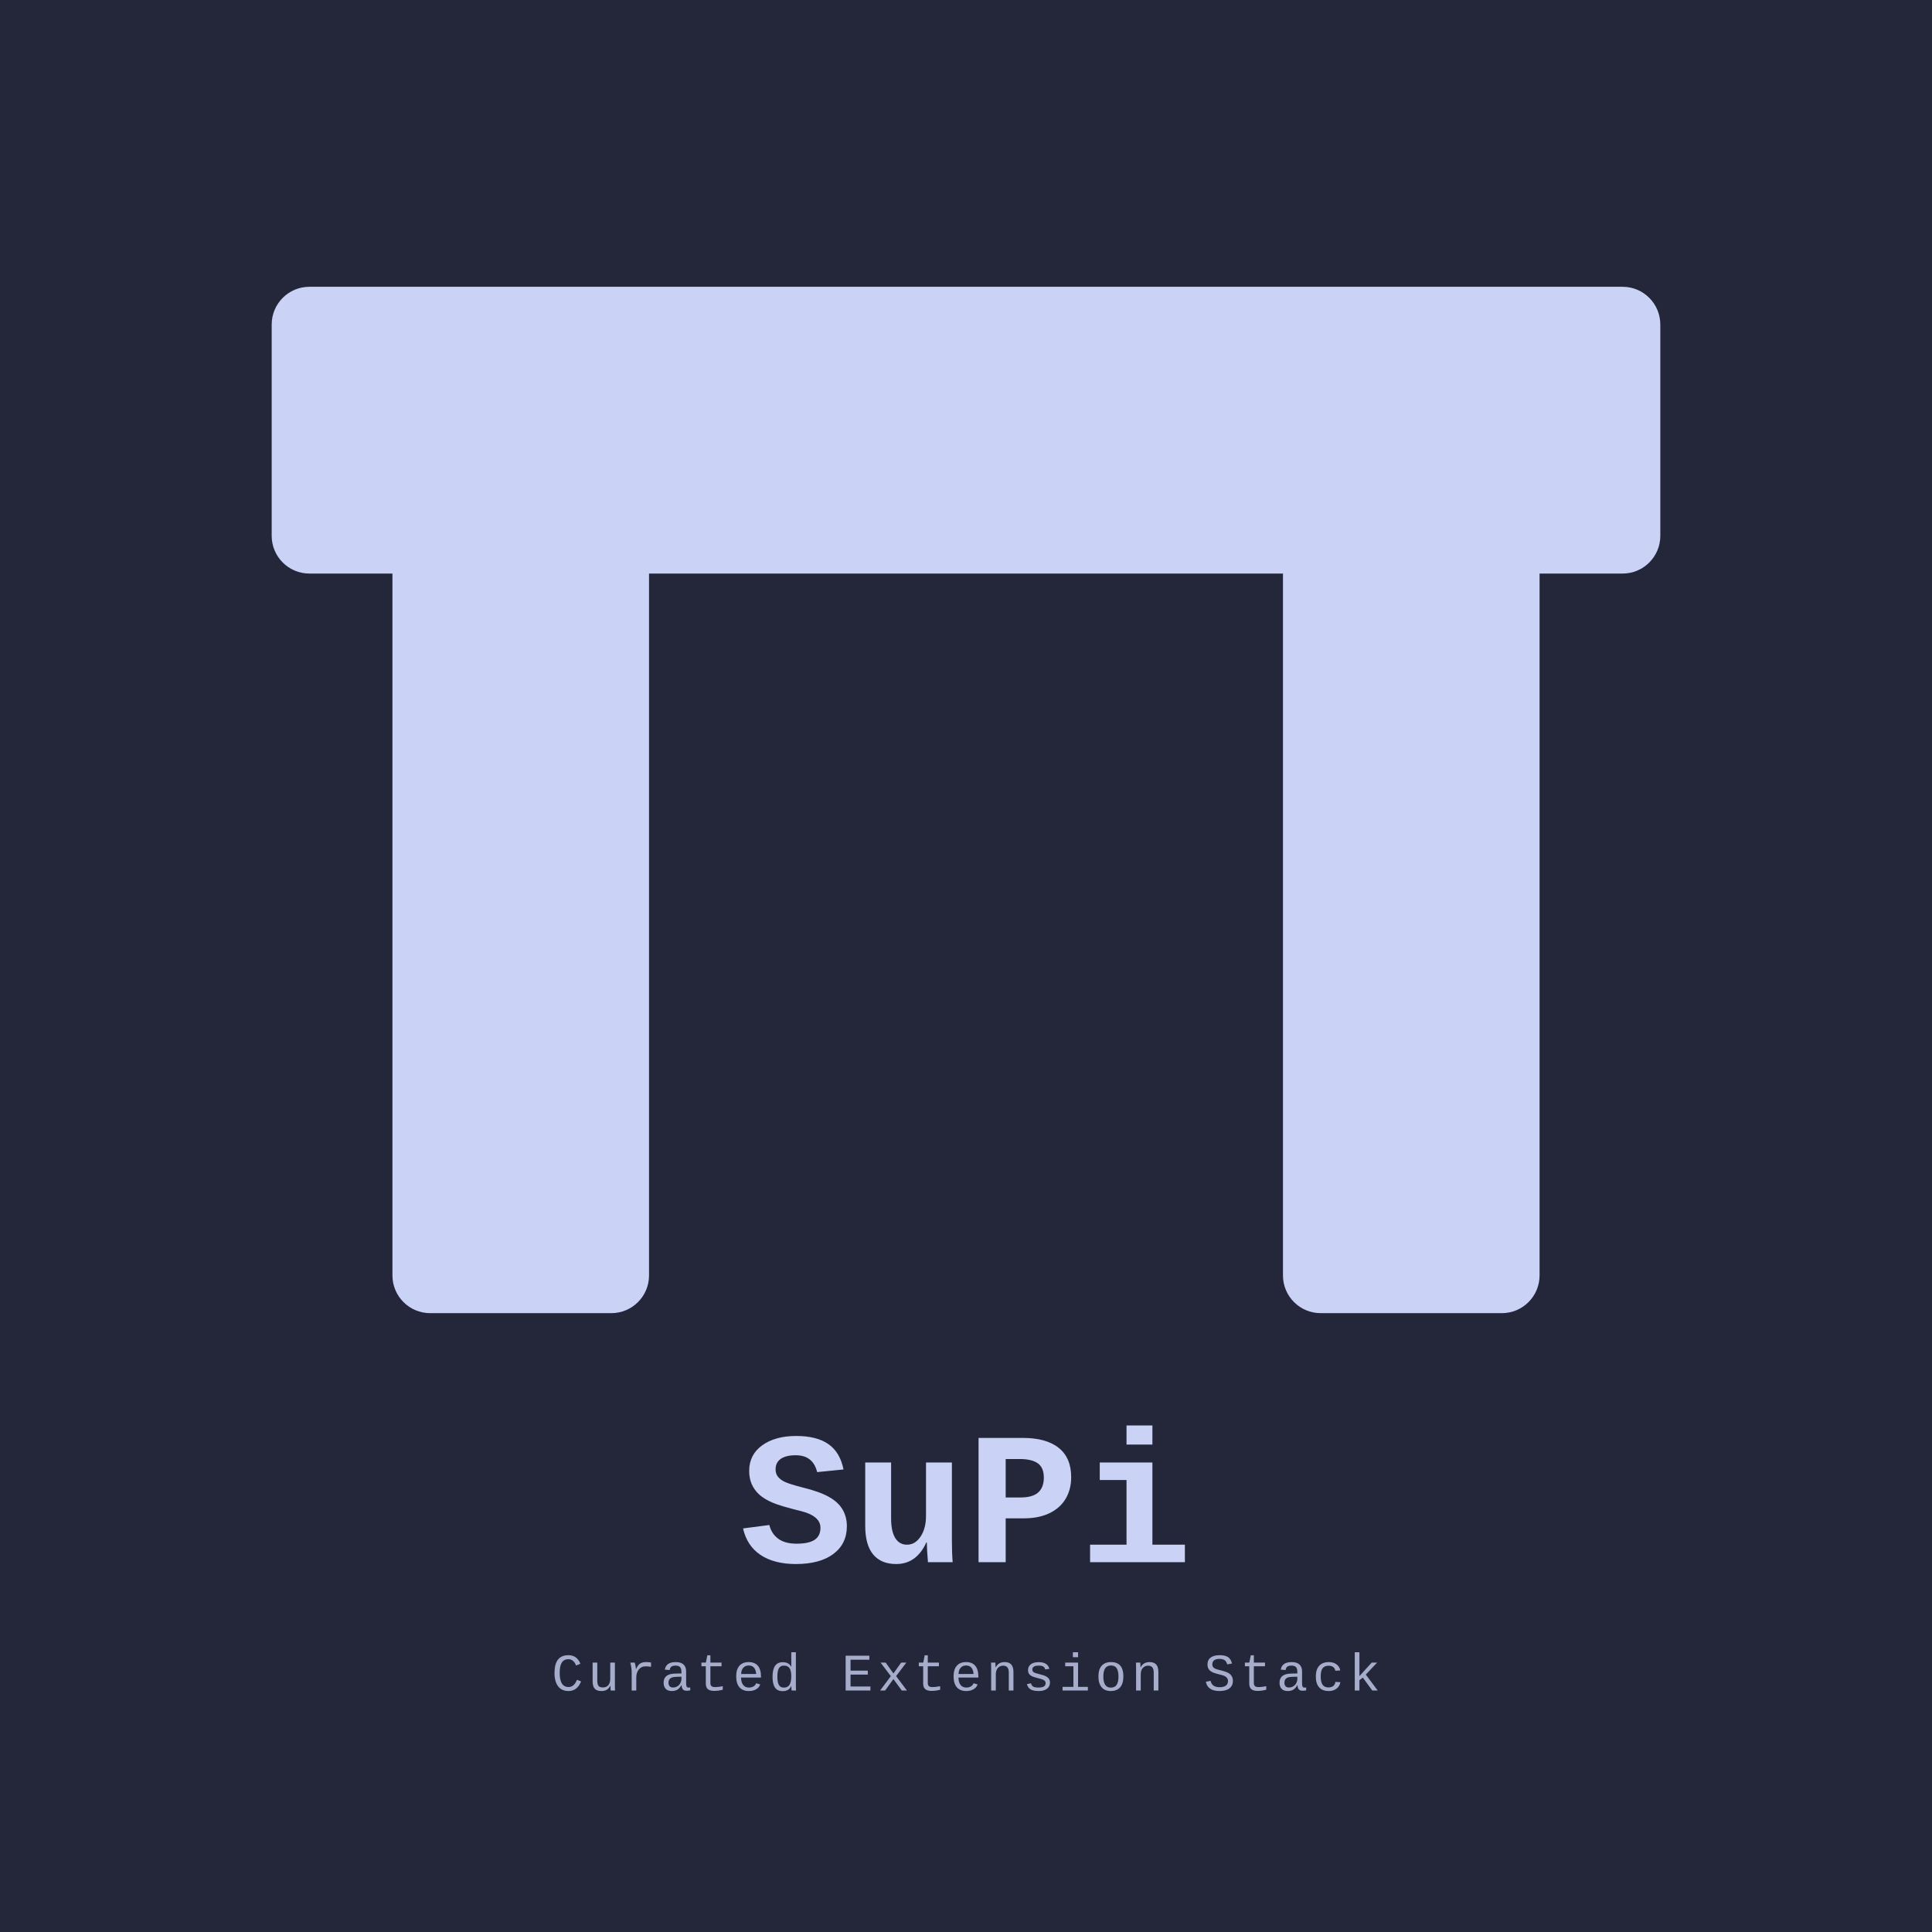
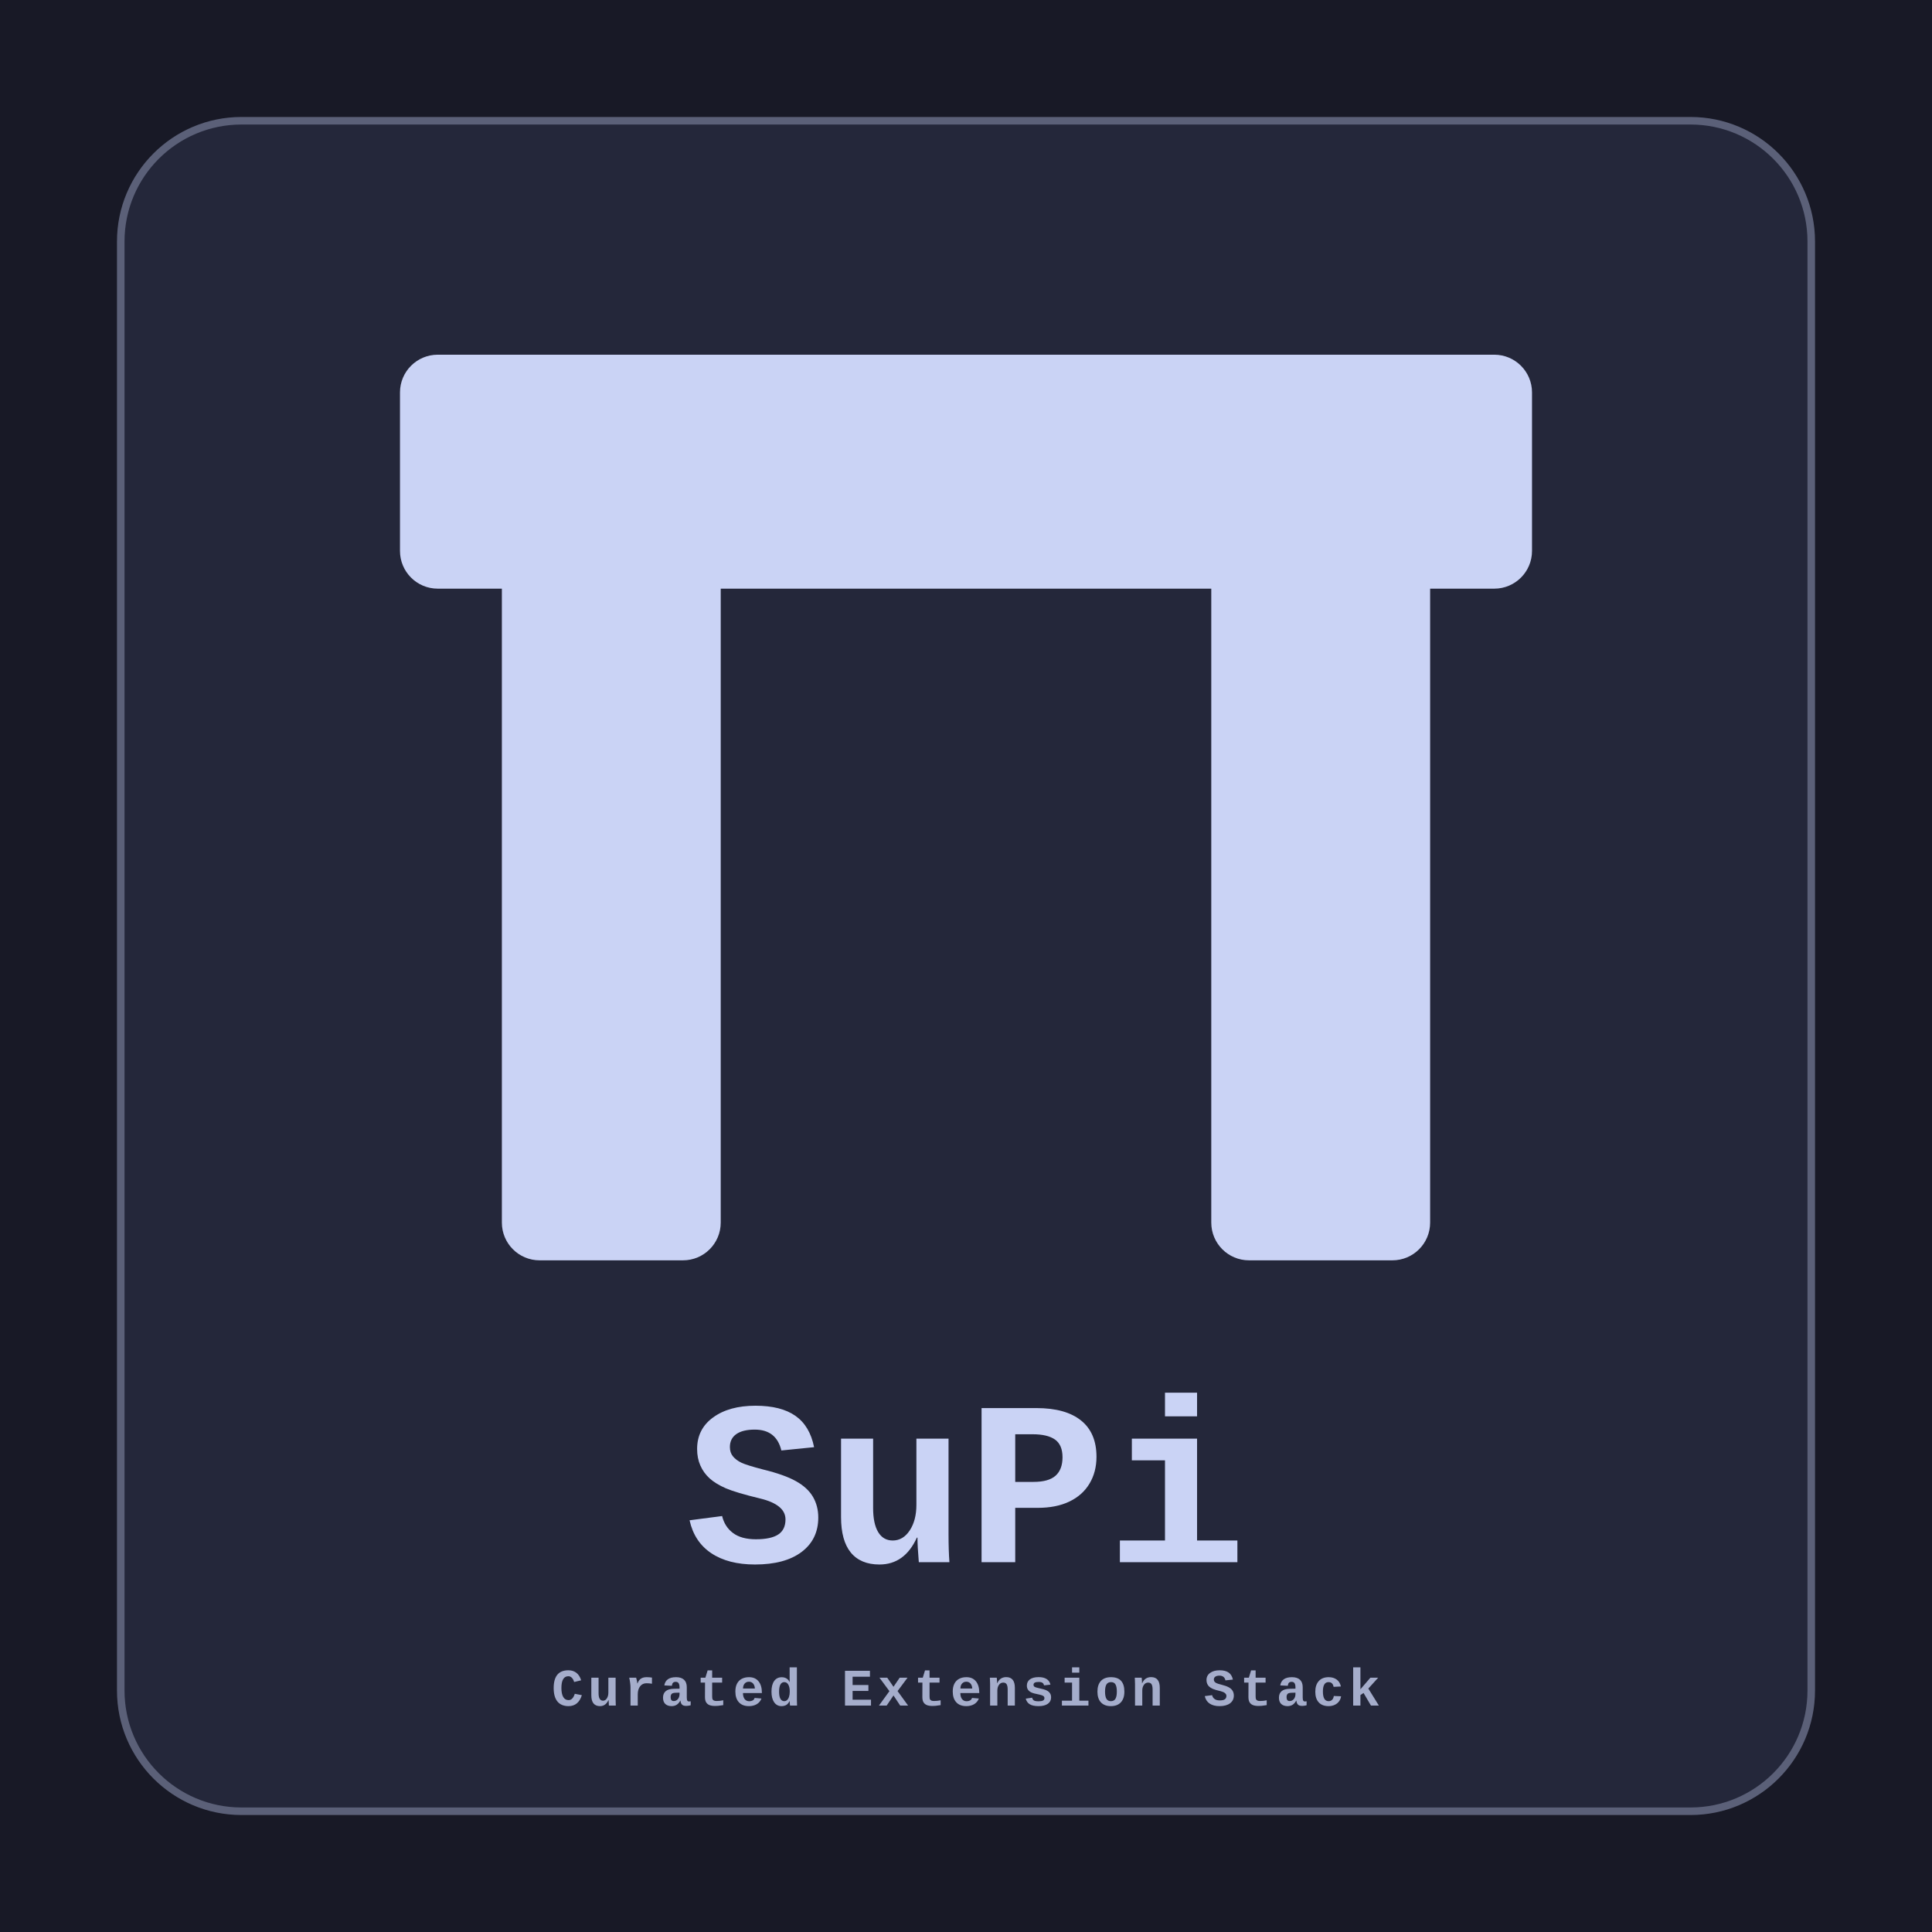
<svg xmlns="http://www.w3.org/2000/svg" viewBox="0 0 512 512" role="img" aria-labelledby="title desc">
-   <rect width="512" height="512" fill="#24273a" />
+   <rect width="512" height="512" fill="#181926" />
+   <rect x="32" y="32" width="448" height="448" rx="32" fill="#24273a" stroke="#5b6078" stroke-width="2" />
  <g fill="#cad3f5">
-     <rect x="72" y="76" width="368" height="76" rx="10" />
-     <rect x="104" y="136" width="68" height="212" rx="10" />
-     <rect x="340" y="136" width="68" height="212" rx="10" />
+     <rect x="106" y="94" width="300" height="62" rx="10" />
+     <rect x="133" y="144" width="58" height="190" rx="10" />
+     <rect x="321" y="144" width="58" height="190" rx="10" />
  </g>
-   <text x="256" y="414" fill="#cad3f5" font-family="SFMono-Regular,ui-monospace,Menlo,Monaco,Consolas,'Liberation Mono',monospace" font-size="50" font-weight="700" text-anchor="middle">SuPi</text>
-   <text x="256" y="448" fill="#a5adcb" font-family="SFMono-Regular,ui-monospace,Menlo,Monaco,Consolas,'Liberation Mono',monospace" font-size="14" font-weight="500" letter-spacing="1.2" text-anchor="middle">Curated Extension Stack</text>
+   <text x="256" y="414" fill="#cad3f5" font-family="SFMono-Regular,ui-monospace,Menlo,Monaco,Consolas,'Liberation Mono',monospace" font-size="62" font-weight="700" text-anchor="middle">SuPi</text>
+   <text x="256" y="452" fill="#a5adcb" font-family="SFMono-Regular,ui-monospace,Menlo,Monaco,Consolas,'Liberation Mono',monospace" font-size="14" font-weight="600" letter-spacing="1.2" text-anchor="middle">Curated Extension Stack</text>
</svg>
